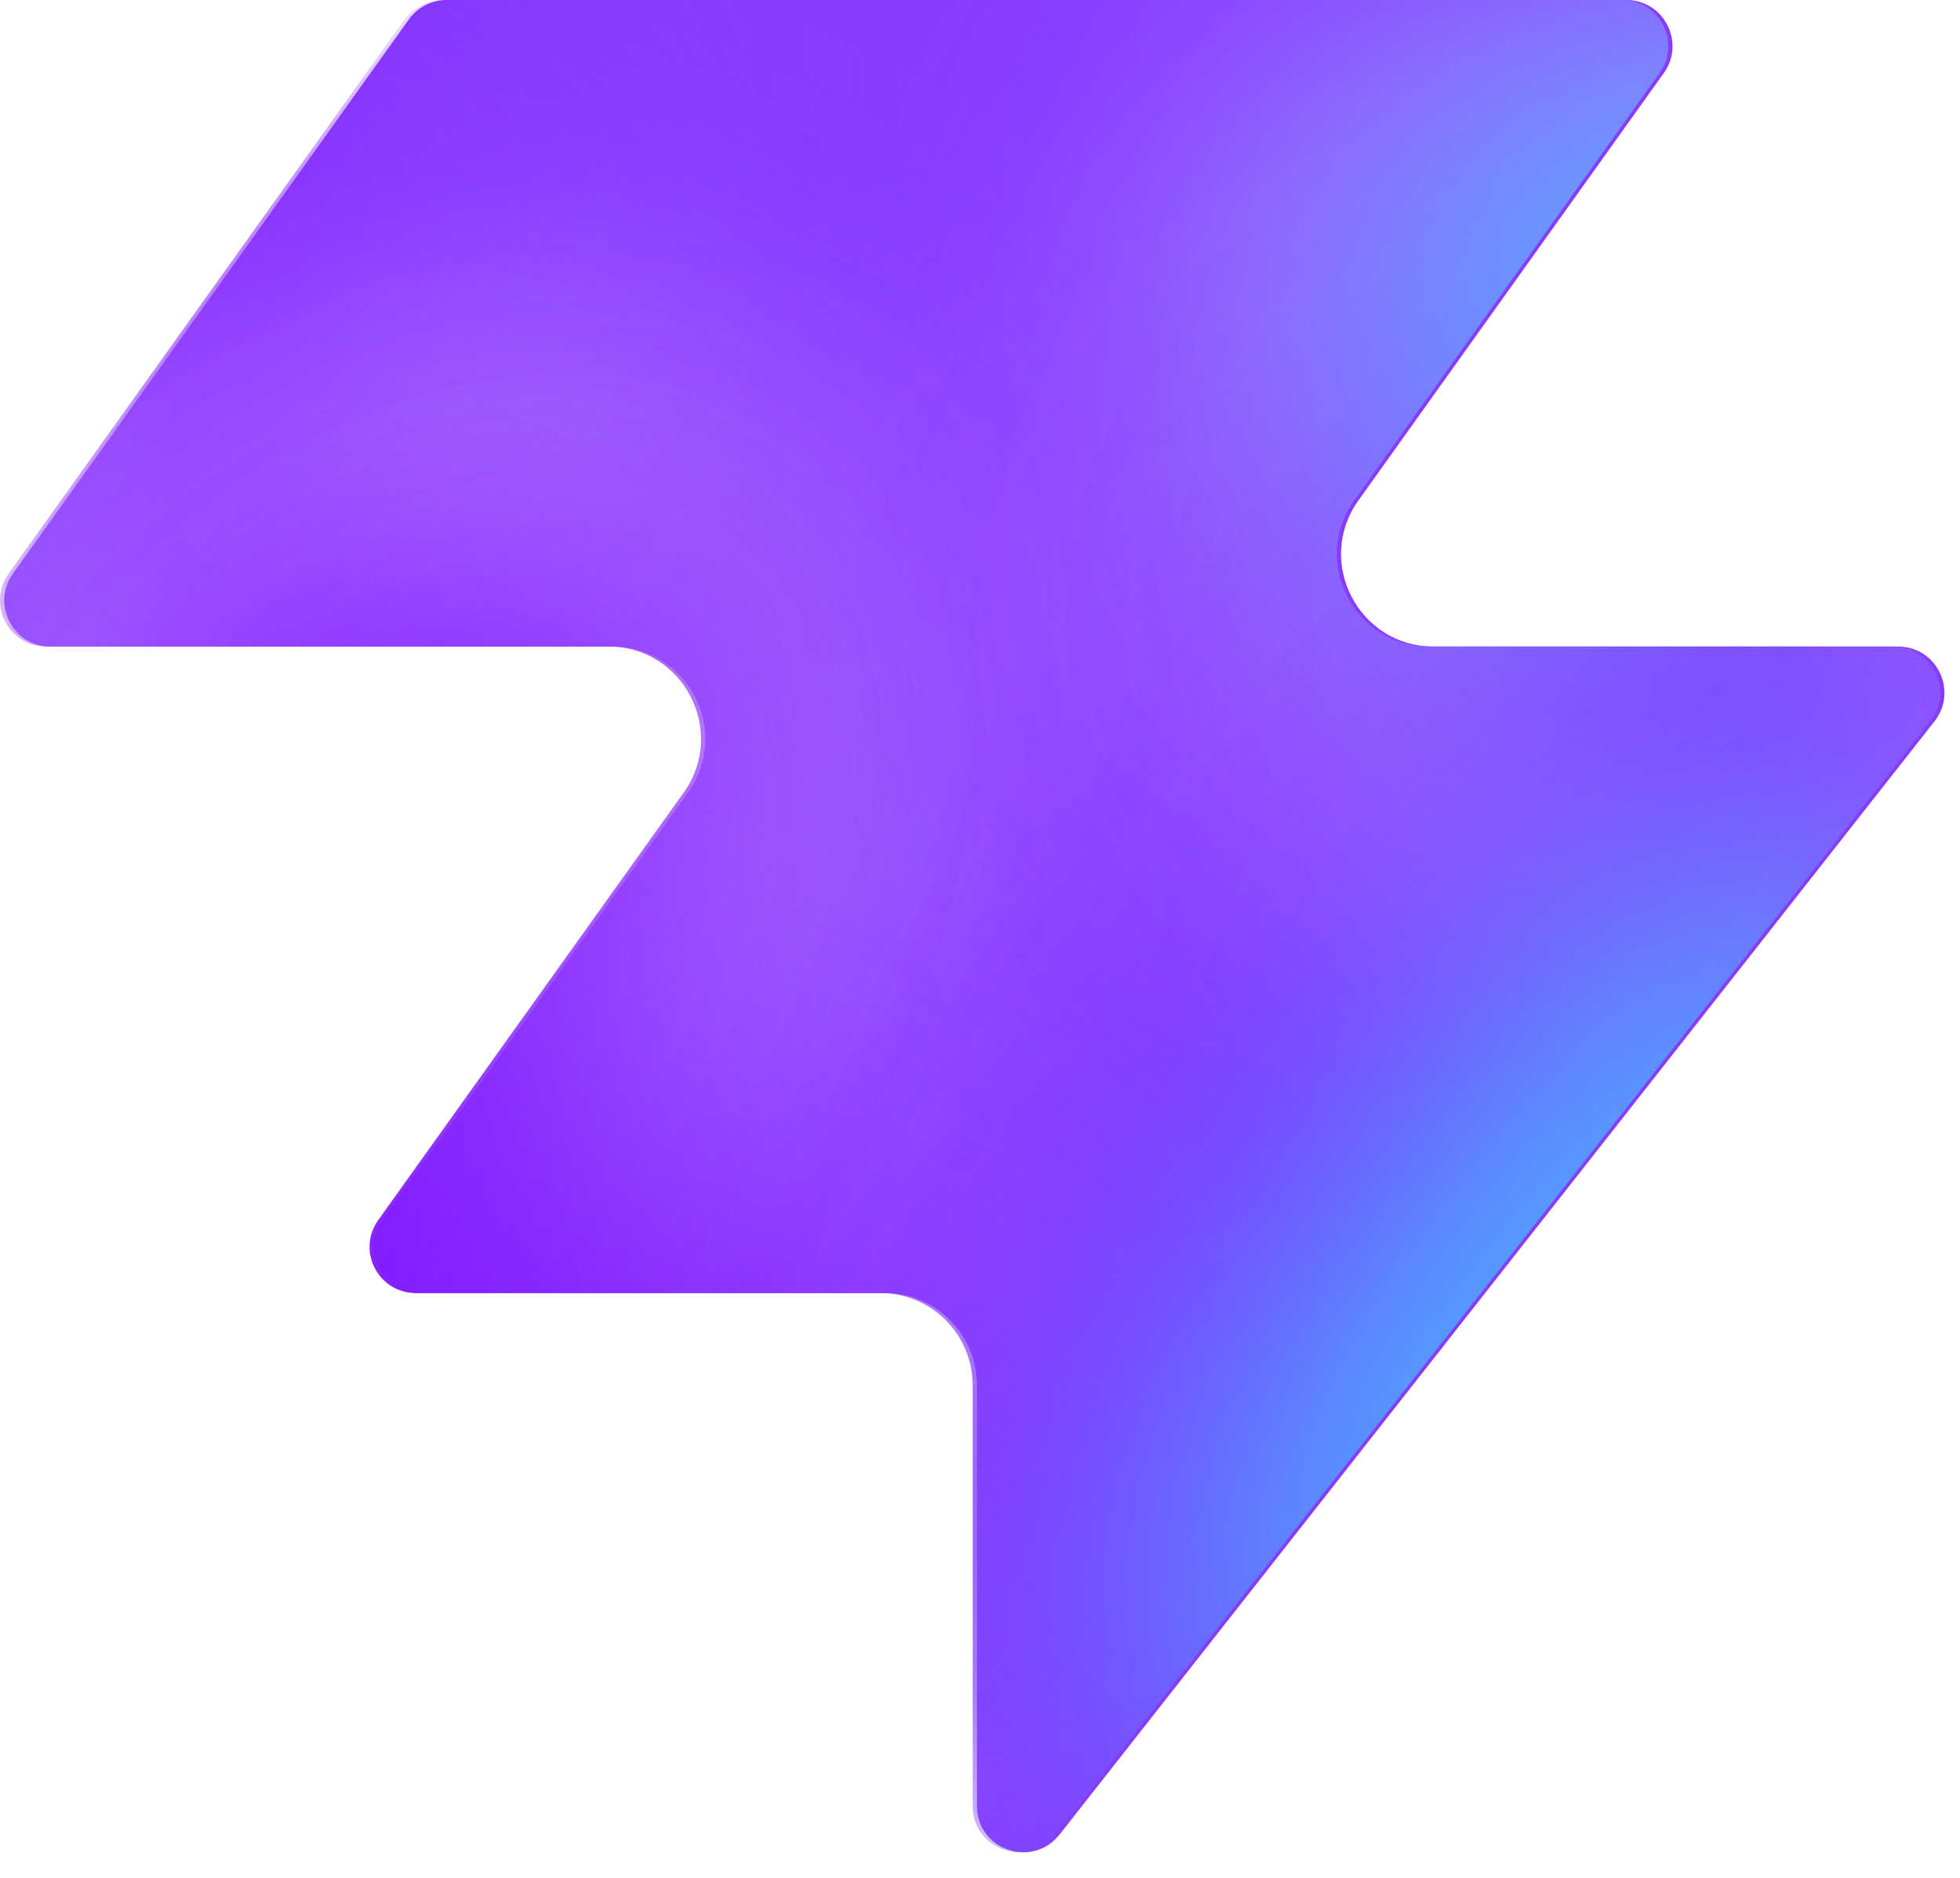
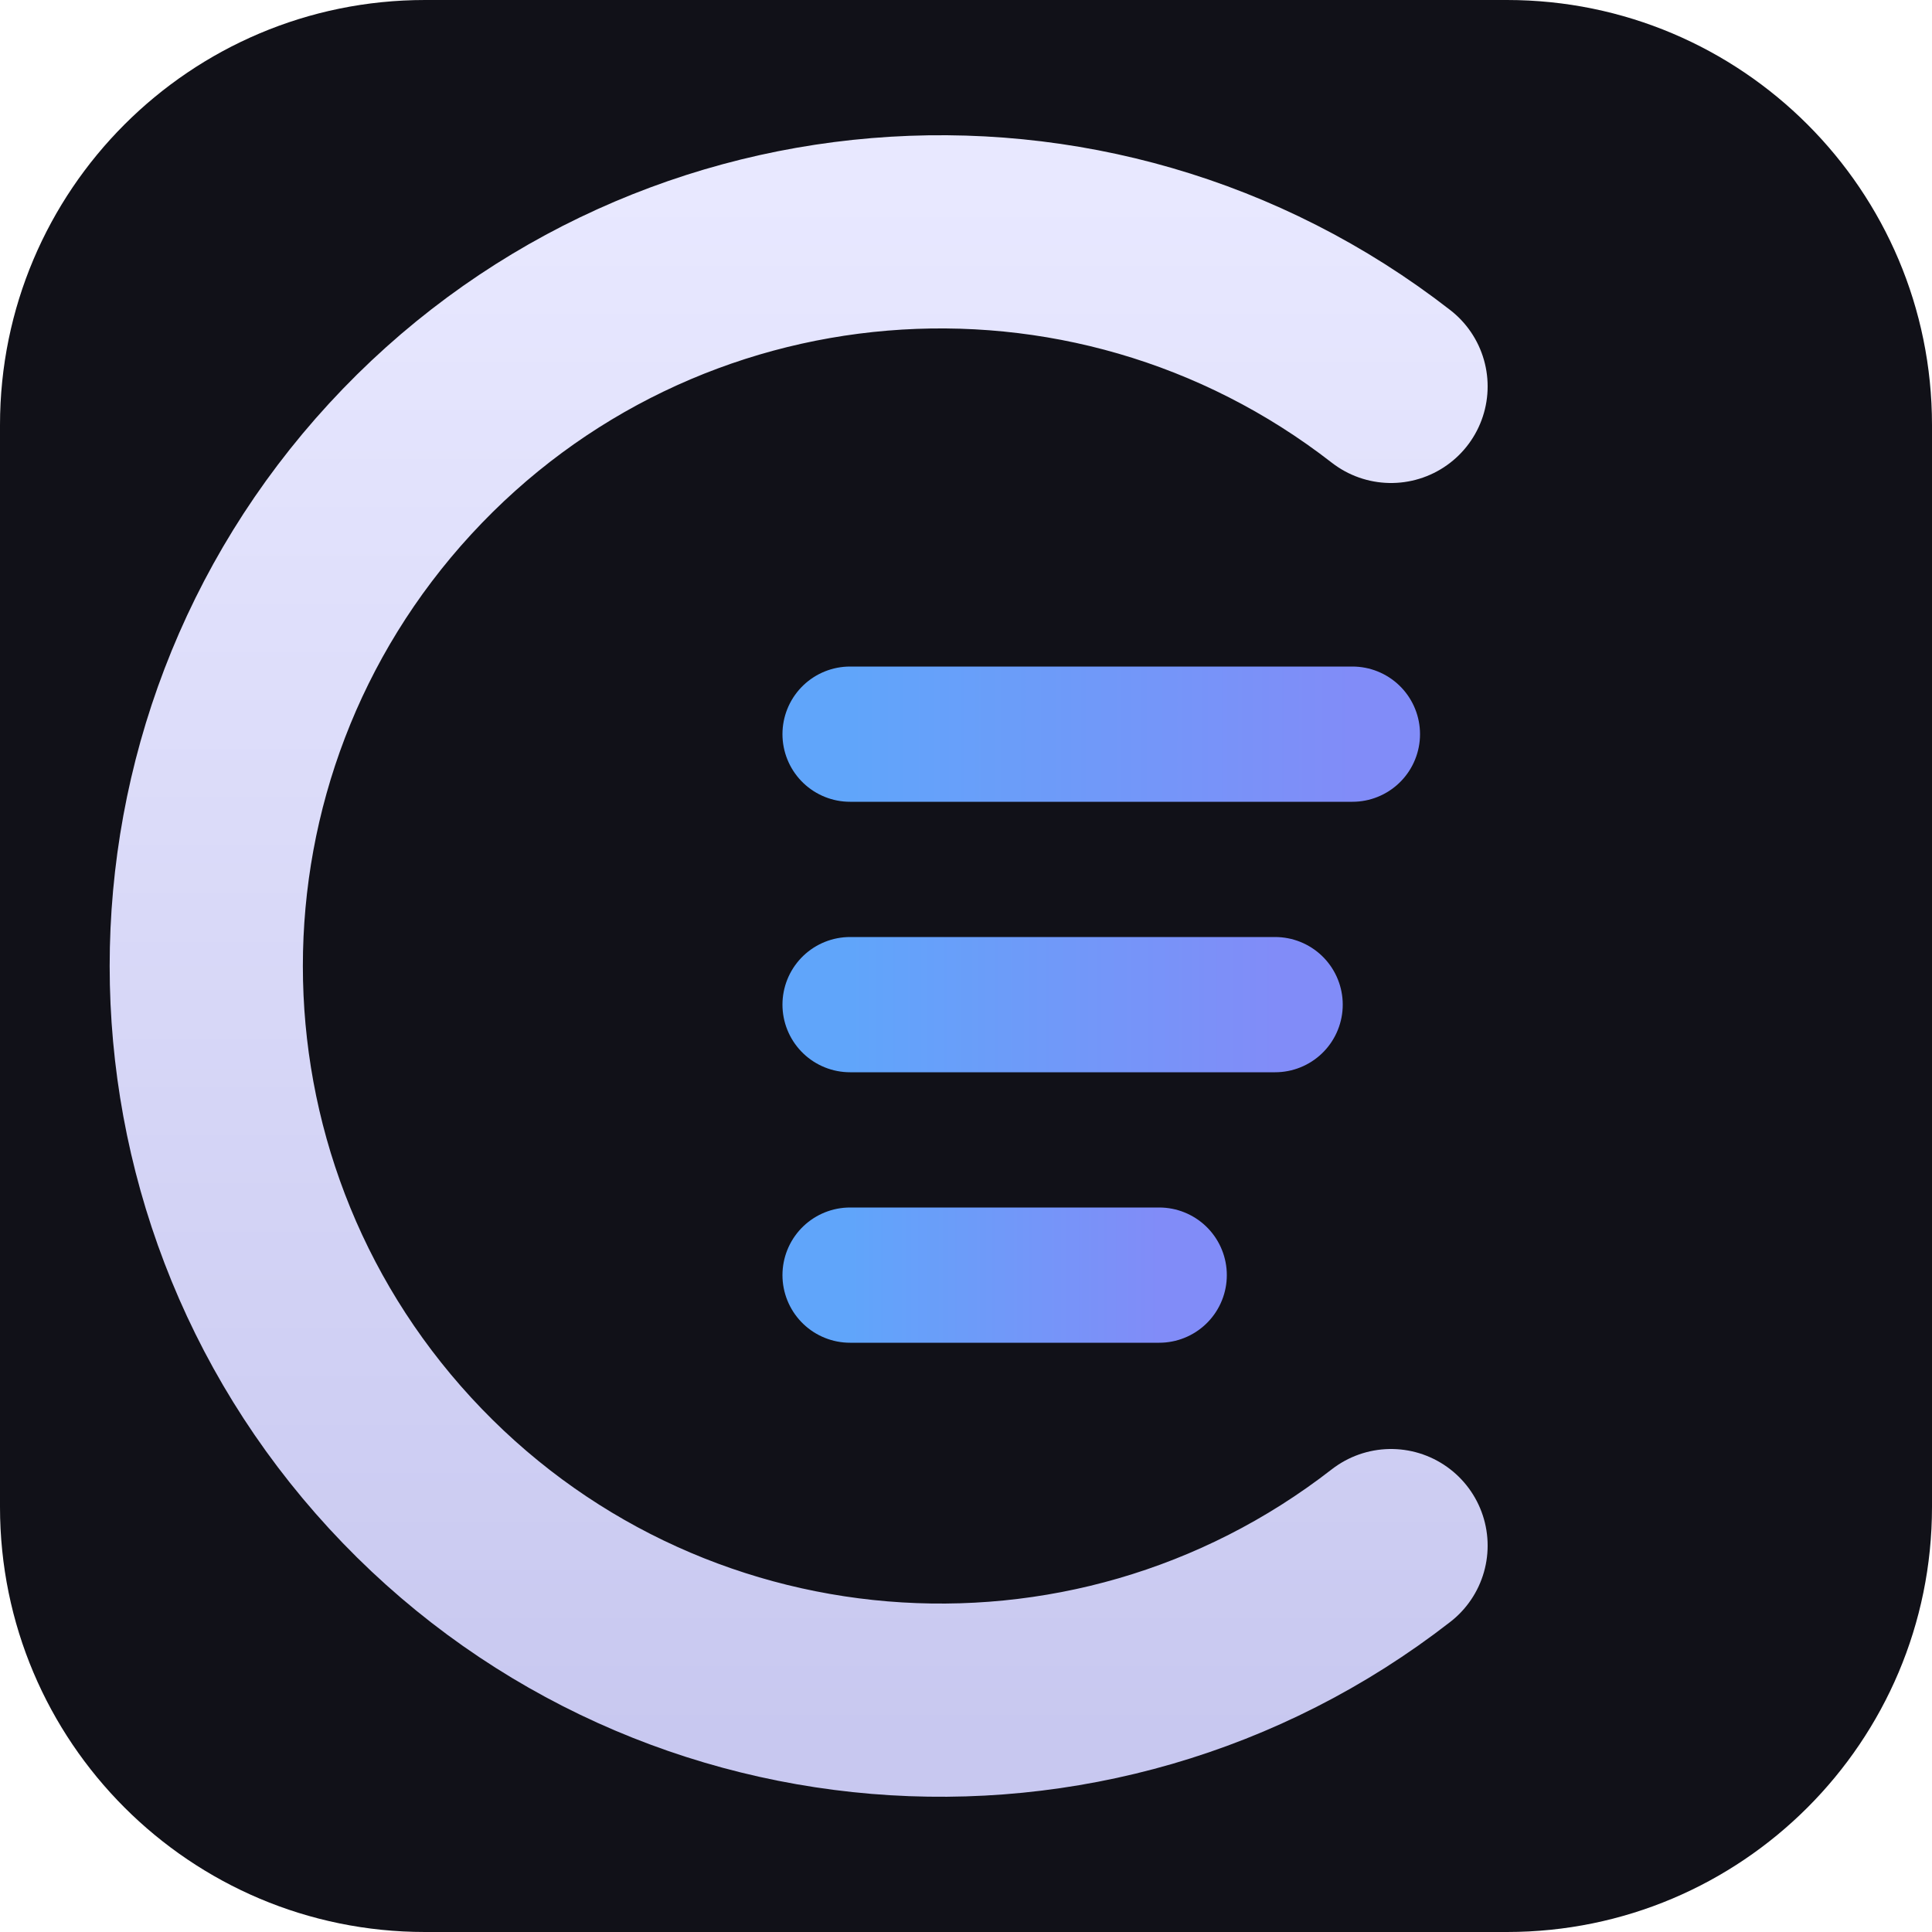
- <svg xmlns="http://www.w3.org/2000/svg" width="48" height="46" fill="none" viewBox="0 0 48 46">
-   <path fill="#863bff" d="M25.946 44.938c-.664.845-2.021.375-2.021-.698V33.937a2.26 2.26 0 0 0-2.262-2.262H10.287c-.92 0-1.456-1.04-.92-1.788l7.48-10.471c1.07-1.497 0-3.578-1.842-3.578H1.237c-.92 0-1.456-1.04-.92-1.788L10.013.474c.214-.297.556-.474.92-.474h28.894c.92 0 1.456 1.04.92 1.788l-7.48 10.471c-1.07 1.498 0 3.579 1.842 3.579h11.377c.943 0 1.473 1.088.89 1.83L25.947 44.94z" style="fill:#863bff;fill:color(display-p3 .525 .23 1);fill-opacity:1" />
-   <mask id="a" width="48" height="46" x="0" y="0" maskUnits="userSpaceOnUse" style="mask-type:alpha">
-     <path fill="#000" d="M25.842 44.938c-.664.844-2.021.375-2.021-.698V33.937a2.26 2.26 0 0 0-2.262-2.262H10.183c-.92 0-1.456-1.04-.92-1.788l7.48-10.471c1.07-1.498 0-3.579-1.842-3.579H1.133c-.92 0-1.456-1.04-.92-1.787L9.91.473c.214-.297.556-.474.92-.474h28.894c.92 0 1.456 1.04.92 1.788l-7.48 10.471c-1.07 1.498 0 3.578 1.842 3.578h11.377c.943 0 1.473 1.088.89 1.832L25.843 44.94z" style="fill:#000;fill-opacity:1" />
-   </mask>
-   <g mask="url(#a)">
-     <g filter="url(#b)">
-       <ellipse cx="5.508" cy="14.704" fill="#ede6ff" rx="5.508" ry="14.704" style="fill:#ede6ff;fill:color(display-p3 .927 .903 1);fill-opacity:1" transform="matrix(.00324 1 1 -.00324 -4.47 31.516)" />
-     </g>
-     <g filter="url(#c)">
-       <ellipse cx="10.399" cy="29.851" fill="#ede6ff" rx="10.399" ry="29.851" style="fill:#ede6ff;fill:color(display-p3 .927 .903 1);fill-opacity:1" transform="matrix(.00324 1 1 -.00324 -39.328 7.883)" />
-     </g>
-     <g filter="url(#d)">
-       <ellipse cx="5.508" cy="30.487" fill="#7e14ff" rx="5.508" ry="30.487" style="fill:#7e14ff;fill:color(display-p3 .492 .077 1);fill-opacity:1" transform="rotate(89.814 -25.913 -14.639)scale(1 -1)" />
-     </g>
-     <g filter="url(#e)">
-       <ellipse cx="5.508" cy="30.599" fill="#7e14ff" rx="5.508" ry="30.599" style="fill:#7e14ff;fill:color(display-p3 .492 .077 1);fill-opacity:1" transform="rotate(89.814 -32.644 -3.334)scale(1 -1)" />
-     </g>
-     <g filter="url(#f)">
-       <ellipse cx="5.508" cy="30.599" fill="#7e14ff" rx="5.508" ry="30.599" style="fill:#7e14ff;fill:color(display-p3 .492 .077 1);fill-opacity:1" transform="matrix(.00324 1 1 -.00324 -34.34 30.47)" />
-     </g>
-     <g filter="url(#g)">
-       <ellipse cx="14.072" cy="22.078" fill="#ede6ff" rx="14.072" ry="22.078" style="fill:#ede6ff;fill:color(display-p3 .927 .903 1);fill-opacity:1" transform="rotate(93.35 24.506 48.493)scale(-1 1)" />
-     </g>
-     <g filter="url(#h)">
-       <ellipse cx="3.47" cy="21.501" fill="#7e14ff" rx="3.47" ry="21.501" style="fill:#7e14ff;fill:color(display-p3 .492 .077 1);fill-opacity:1" transform="rotate(89.009 28.708 47.59)scale(-1 1)" />
-     </g>
-     <g filter="url(#i)">
-       <ellipse cx="3.47" cy="21.501" fill="#7e14ff" rx="3.47" ry="21.501" style="fill:#7e14ff;fill:color(display-p3 .492 .077 1);fill-opacity:1" transform="rotate(89.009 28.708 47.59)scale(-1 1)" />
-     </g>
-     <g filter="url(#j)">
-       <ellipse cx=".387" cy="8.972" fill="#7e14ff" rx="4.407" ry="29.108" style="fill:#7e14ff;fill:color(display-p3 .492 .077 1);fill-opacity:1" transform="rotate(39.51 .387 8.972)" />
-     </g>
-     <g filter="url(#k)">
-       <ellipse cx="47.523" cy="-6.092" fill="#7e14ff" rx="4.407" ry="29.108" style="fill:#7e14ff;fill:color(display-p3 .492 .077 1);fill-opacity:1" transform="rotate(37.892 47.523 -6.092)" />
-     </g>
-     <g filter="url(#l)">
-       <ellipse cx="41.412" cy="6.333" fill="#47bfff" rx="5.971" ry="9.665" style="fill:#47bfff;fill:color(display-p3 .28 .748 1);fill-opacity:1" transform="rotate(37.892 41.412 6.333)" />
-     </g>
-     <g filter="url(#m)">
-       <ellipse cx="-1.879" cy="38.332" fill="#7e14ff" rx="4.407" ry="29.108" style="fill:#7e14ff;fill:color(display-p3 .492 .077 1);fill-opacity:1" transform="rotate(37.892 -1.88 38.332)" />
-     </g>
-     <g filter="url(#n)">
-       <ellipse cx="-1.879" cy="38.332" fill="#7e14ff" rx="4.407" ry="29.108" style="fill:#7e14ff;fill:color(display-p3 .492 .077 1);fill-opacity:1" transform="rotate(37.892 -1.88 38.332)" />
-     </g>
-     <g filter="url(#o)">
-       <ellipse cx="35.651" cy="29.907" fill="#7e14ff" rx="4.407" ry="29.108" style="fill:#7e14ff;fill:color(display-p3 .492 .077 1);fill-opacity:1" transform="rotate(37.892 35.651 29.907)" />
-     </g>
-     <g filter="url(#p)">
-       <ellipse cx="38.418" cy="32.4" fill="#47bfff" rx="5.971" ry="15.297" style="fill:#47bfff;fill:color(display-p3 .28 .748 1);fill-opacity:1" transform="rotate(37.892 38.418 32.4)" />
-     </g>
-   </g>
+ <svg xmlns="http://www.w3.org/2000/svg" viewBox="0 0 100 100" fill="none">
+   <rect width="100" height="100" rx="22" fill="#111118" />
+   <path d="M 72 20 A 38 38 0 1 0 72 80" stroke="url(#arcG)" stroke-width="10" stroke-linecap="round" fill="none" />
+   <line x1="44" y1="38" x2="70" y2="38" stroke="url(#lg1)" stroke-width="7" stroke-linecap="round" />
+   <line x1="44" y1="52" x2="66" y2="52" stroke="url(#lg2)" stroke-width="7" stroke-linecap="round" />
+   <line x1="44" y1="66" x2="60" y2="66" stroke="url(#lg3)" stroke-width="7" stroke-linecap="round" />
  <defs>
-     <filter id="b" width="60.045" height="41.654" x="-19.77" y="16.149" color-interpolation-filters="sRGB" filterUnits="userSpaceOnUse">
-       <feFlood flood-opacity="0" result="BackgroundImageFix" />
-       <feBlend in="SourceGraphic" in2="BackgroundImageFix" result="shape" />
-       <feGaussianBlur result="effect1_foregroundBlur_2002_17158" stdDeviation="7.659" />
-     </filter>
-     <filter id="c" width="90.34" height="51.437" x="-54.613" y="-7.533" color-interpolation-filters="sRGB" filterUnits="userSpaceOnUse">
-       <feFlood flood-opacity="0" result="BackgroundImageFix" />
-       <feBlend in="SourceGraphic" in2="BackgroundImageFix" result="shape" />
-       <feGaussianBlur result="effect1_foregroundBlur_2002_17158" stdDeviation="7.659" />
-     </filter>
-     <filter id="d" width="79.355" height="29.4" x="-49.64" y="2.03" color-interpolation-filters="sRGB" filterUnits="userSpaceOnUse">
-       <feFlood flood-opacity="0" result="BackgroundImageFix" />
-       <feBlend in="SourceGraphic" in2="BackgroundImageFix" result="shape" />
-       <feGaussianBlur result="effect1_foregroundBlur_2002_17158" stdDeviation="4.596" />
-     </filter>
-     <filter id="e" width="79.579" height="29.4" x="-45.045" y="20.029" color-interpolation-filters="sRGB" filterUnits="userSpaceOnUse">
-       <feFlood flood-opacity="0" result="BackgroundImageFix" />
-       <feBlend in="SourceGraphic" in2="BackgroundImageFix" result="shape" />
-       <feGaussianBlur result="effect1_foregroundBlur_2002_17158" stdDeviation="4.596" />
-     </filter>
-     <filter id="f" width="79.579" height="29.4" x="-43.513" y="21.178" color-interpolation-filters="sRGB" filterUnits="userSpaceOnUse">
-       <feFlood flood-opacity="0" result="BackgroundImageFix" />
-       <feBlend in="SourceGraphic" in2="BackgroundImageFix" result="shape" />
-       <feGaussianBlur result="effect1_foregroundBlur_2002_17158" stdDeviation="4.596" />
-     </filter>
-     <filter id="g" width="74.749" height="58.852" x="15.756" y="-17.901" color-interpolation-filters="sRGB" filterUnits="userSpaceOnUse">
-       <feFlood flood-opacity="0" result="BackgroundImageFix" />
-       <feBlend in="SourceGraphic" in2="BackgroundImageFix" result="shape" />
-       <feGaussianBlur result="effect1_foregroundBlur_2002_17158" stdDeviation="7.659" />
-     </filter>
-     <filter id="h" width="61.377" height="25.362" x="23.548" y="2.284" color-interpolation-filters="sRGB" filterUnits="userSpaceOnUse">
-       <feFlood flood-opacity="0" result="BackgroundImageFix" />
-       <feBlend in="SourceGraphic" in2="BackgroundImageFix" result="shape" />
-       <feGaussianBlur result="effect1_foregroundBlur_2002_17158" stdDeviation="4.596" />
-     </filter>
-     <filter id="i" width="61.377" height="25.362" x="23.548" y="2.284" color-interpolation-filters="sRGB" filterUnits="userSpaceOnUse">
-       <feFlood flood-opacity="0" result="BackgroundImageFix" />
-       <feBlend in="SourceGraphic" in2="BackgroundImageFix" result="shape" />
-       <feGaussianBlur result="effect1_foregroundBlur_2002_17158" stdDeviation="4.596" />
-     </filter>
-     <filter id="j" width="56.045" height="63.649" x="-27.636" y="-22.853" color-interpolation-filters="sRGB" filterUnits="userSpaceOnUse">
-       <feFlood flood-opacity="0" result="BackgroundImageFix" />
-       <feBlend in="SourceGraphic" in2="BackgroundImageFix" result="shape" />
-       <feGaussianBlur result="effect1_foregroundBlur_2002_17158" stdDeviation="4.596" />
-     </filter>
-     <filter id="k" width="54.814" height="64.646" x="20.116" y="-38.415" color-interpolation-filters="sRGB" filterUnits="userSpaceOnUse">
-       <feFlood flood-opacity="0" result="BackgroundImageFix" />
-       <feBlend in="SourceGraphic" in2="BackgroundImageFix" result="shape" />
-       <feGaussianBlur result="effect1_foregroundBlur_2002_17158" stdDeviation="4.596" />
-     </filter>
-     <filter id="l" width="33.541" height="35.313" x="24.641" y="-11.323" color-interpolation-filters="sRGB" filterUnits="userSpaceOnUse">
-       <feFlood flood-opacity="0" result="BackgroundImageFix" />
-       <feBlend in="SourceGraphic" in2="BackgroundImageFix" result="shape" />
-       <feGaussianBlur result="effect1_foregroundBlur_2002_17158" stdDeviation="4.596" />
-     </filter>
-     <filter id="m" width="54.814" height="64.646" x="-29.286" y="6.009" color-interpolation-filters="sRGB" filterUnits="userSpaceOnUse">
-       <feFlood flood-opacity="0" result="BackgroundImageFix" />
-       <feBlend in="SourceGraphic" in2="BackgroundImageFix" result="shape" />
-       <feGaussianBlur result="effect1_foregroundBlur_2002_17158" stdDeviation="4.596" />
-     </filter>
-     <filter id="n" width="54.814" height="64.646" x="-29.286" y="6.009" color-interpolation-filters="sRGB" filterUnits="userSpaceOnUse">
-       <feFlood flood-opacity="0" result="BackgroundImageFix" />
-       <feBlend in="SourceGraphic" in2="BackgroundImageFix" result="shape" />
-       <feGaussianBlur result="effect1_foregroundBlur_2002_17158" stdDeviation="4.596" />
-     </filter>
-     <filter id="o" width="54.814" height="64.646" x="8.244" y="-2.416" color-interpolation-filters="sRGB" filterUnits="userSpaceOnUse">
-       <feFlood flood-opacity="0" result="BackgroundImageFix" />
-       <feBlend in="SourceGraphic" in2="BackgroundImageFix" result="shape" />
-       <feGaussianBlur result="effect1_foregroundBlur_2002_17158" stdDeviation="4.596" />
-     </filter>
-     <filter id="p" width="39.409" height="43.623" x="18.713" y="10.588" color-interpolation-filters="sRGB" filterUnits="userSpaceOnUse">
-       <feFlood flood-opacity="0" result="BackgroundImageFix" />
-       <feBlend in="SourceGraphic" in2="BackgroundImageFix" result="shape" />
-       <feGaussianBlur result="effect1_foregroundBlur_2002_17158" stdDeviation="4.596" />
-     </filter>
+     <linearGradient id="arcG" x1="50" y1="10" x2="50" y2="90" gradientUnits="userSpaceOnUse">
+       <stop offset="0%" stop-color="#e8e8ff" />
+       <stop offset="100%" stop-color="#c8c8f0" />
+     </linearGradient>
+     <linearGradient id="lg1" x1="44" y1="38" x2="70" y2="38" gradientUnits="userSpaceOnUse">
+       <stop offset="0%" stop-color="#60a5fa" />
+       <stop offset="100%" stop-color="#818cf8" />
+     </linearGradient>
+     <linearGradient id="lg2" x1="44" y1="52" x2="66" y2="52" gradientUnits="userSpaceOnUse">
+       <stop offset="0%" stop-color="#60a5fa" />
+       <stop offset="100%" stop-color="#818cf8" />
+     </linearGradient>
+     <linearGradient id="lg3" x1="44" y1="66" x2="60" y2="66" gradientUnits="userSpaceOnUse">
+       <stop offset="0%" stop-color="#60a5fa" />
+       <stop offset="100%" stop-color="#818cf8" />
+     </linearGradient>
  </defs>
</svg>
